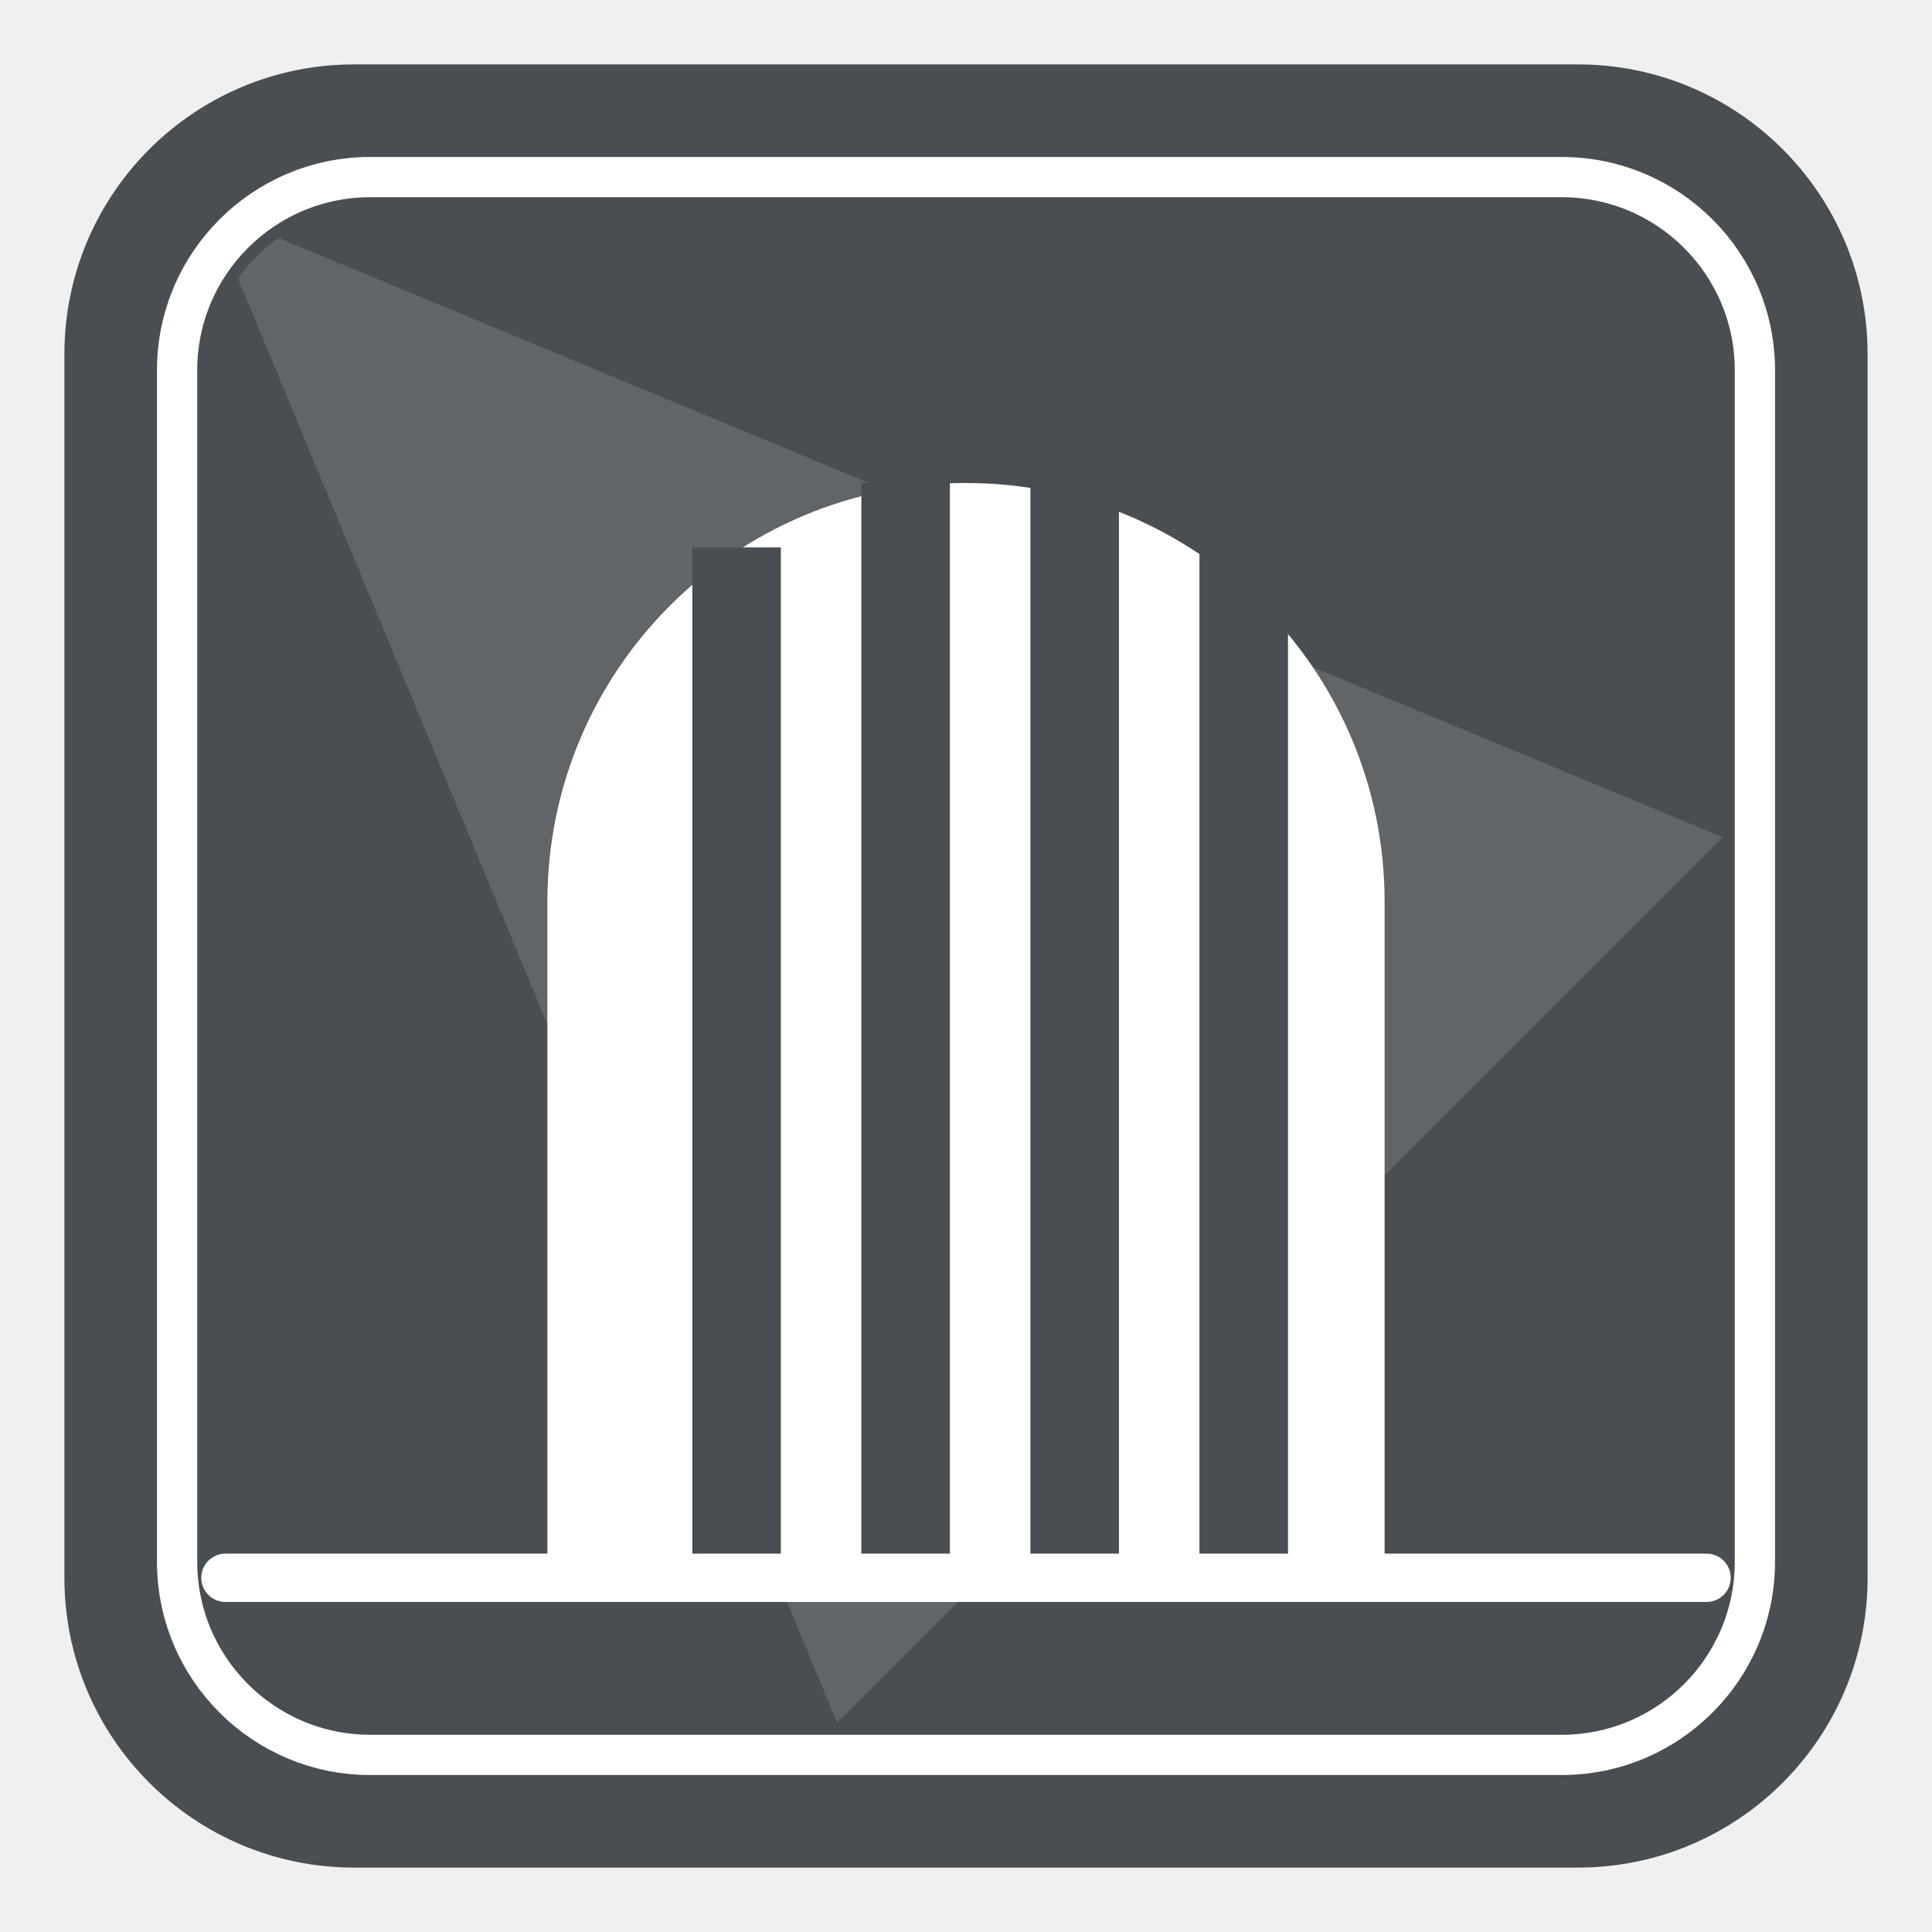
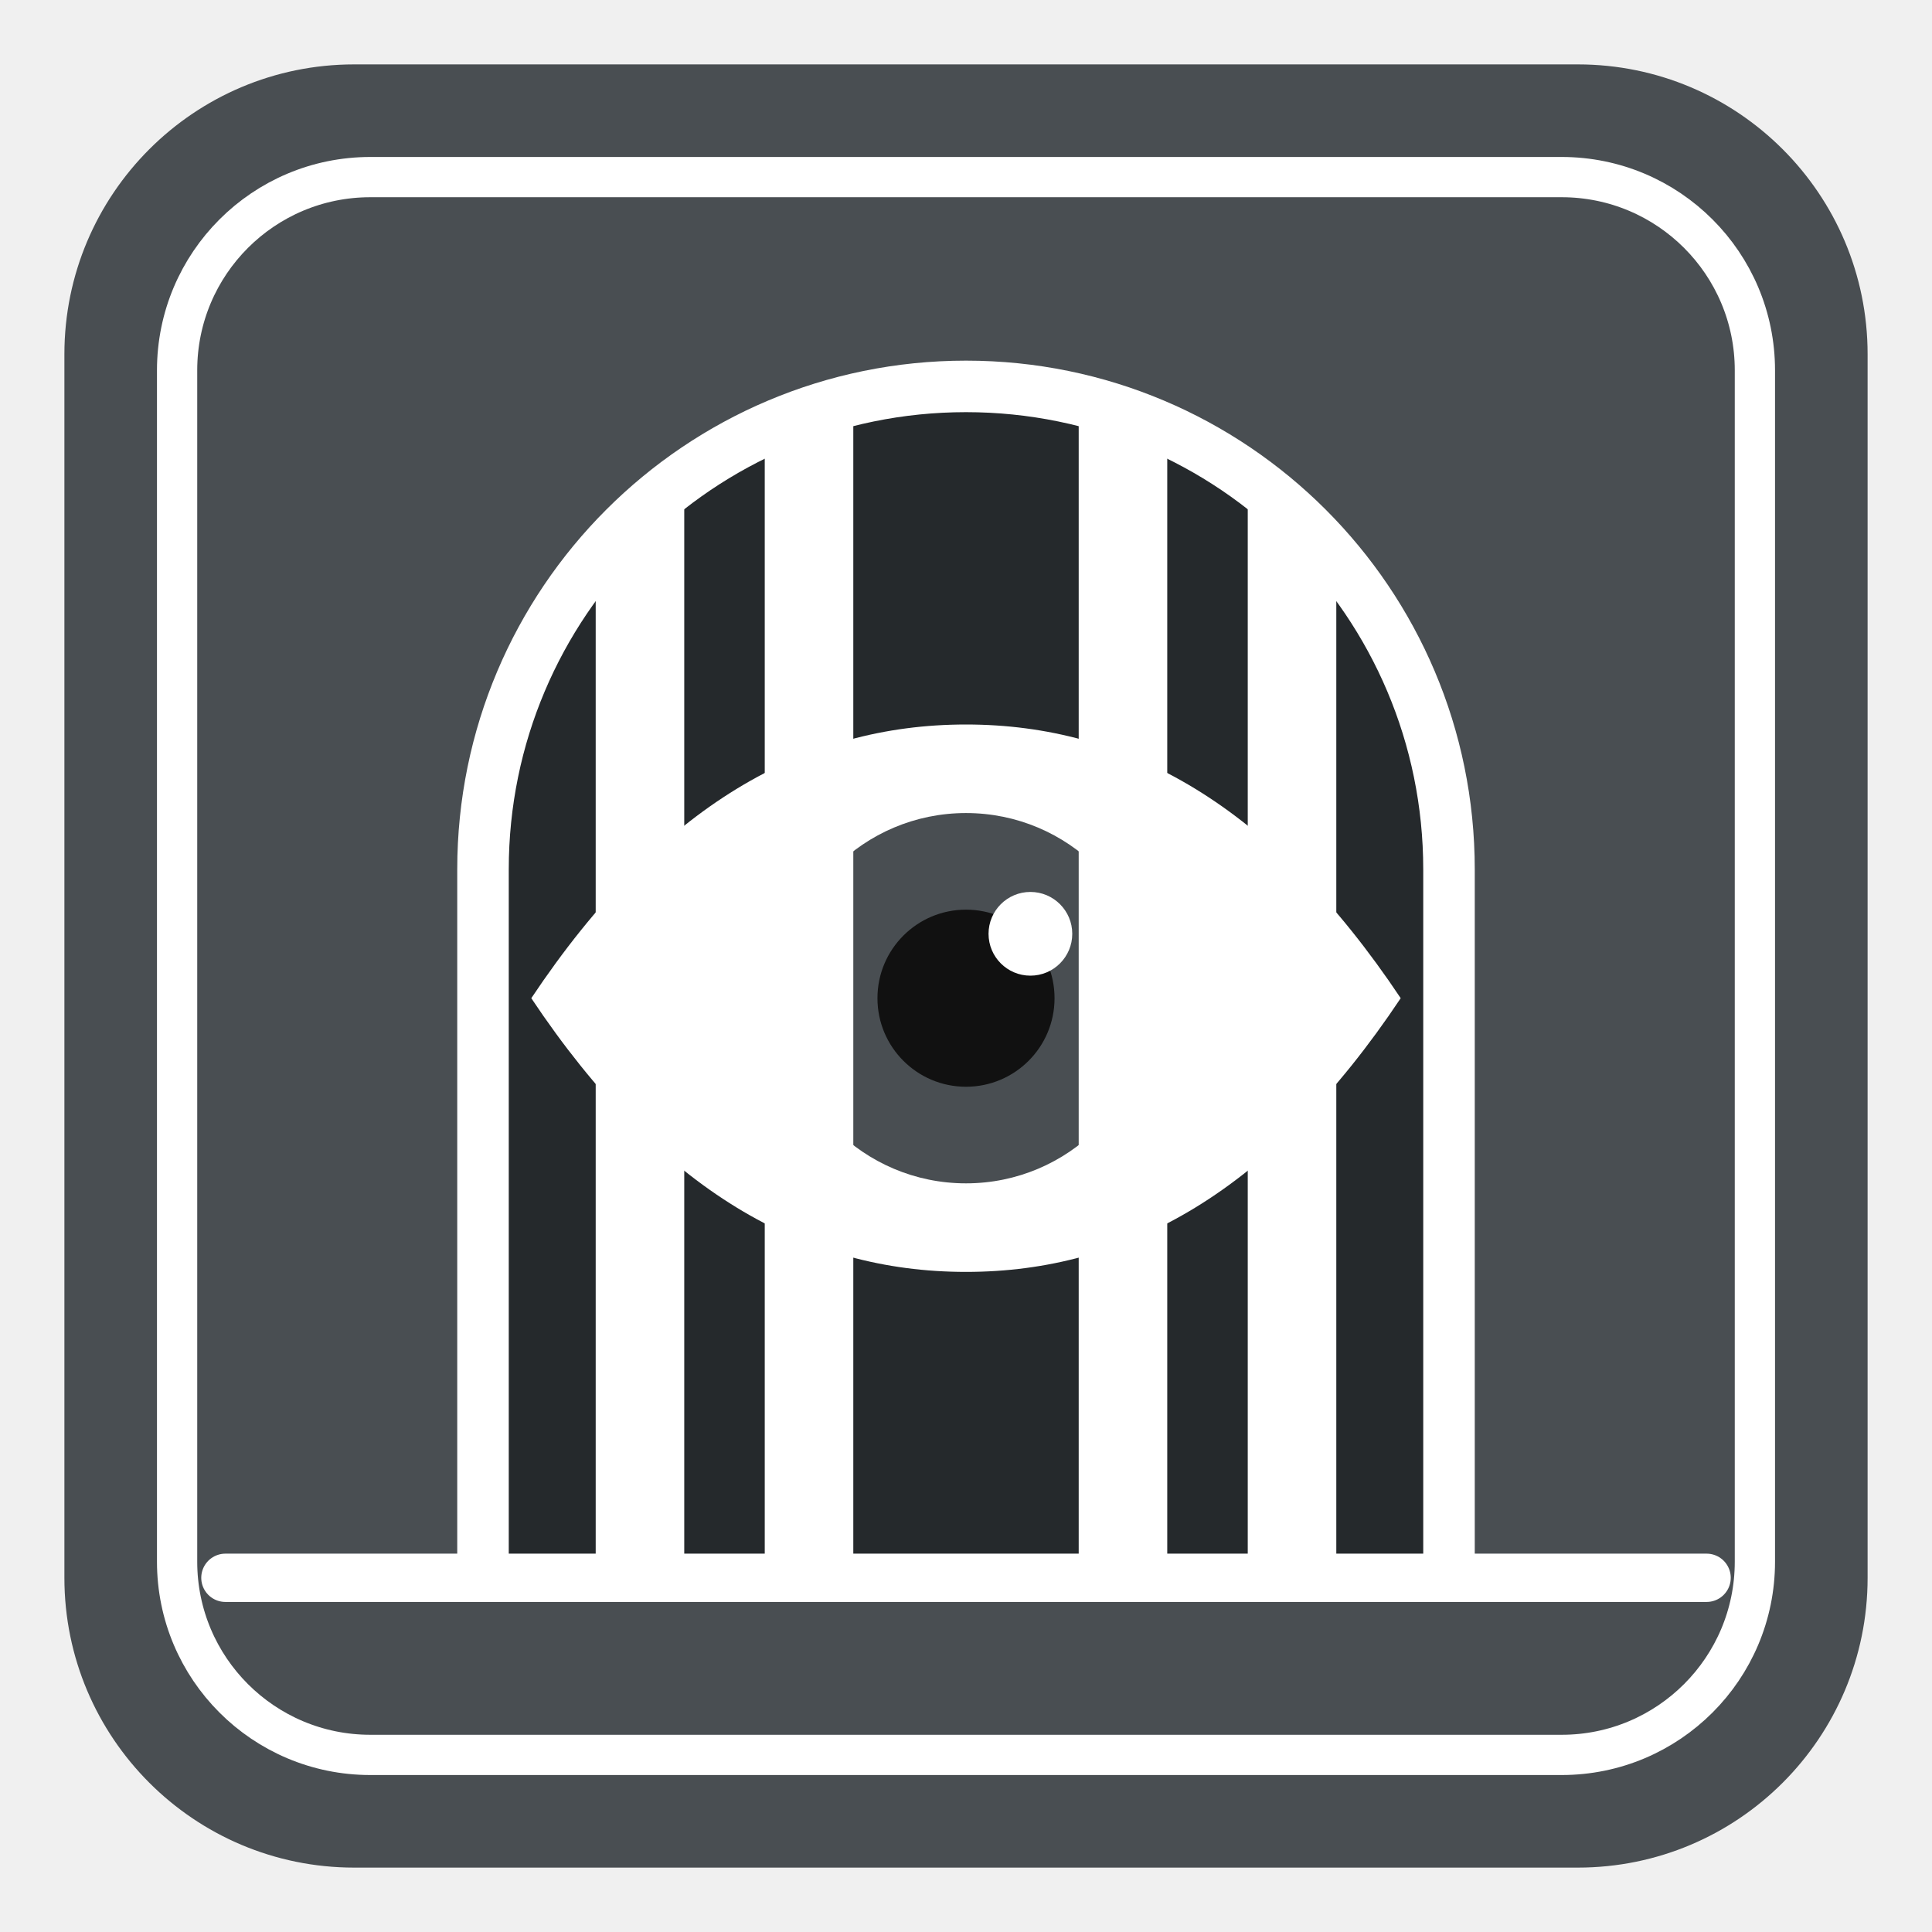
- <svg xmlns="http://www.w3.org/2000/svg" viewBox="0 0 120 120" role="img" aria-label="Fenêtre à barreaux éclairée par un projecteur : la déviance et le contrôle social">
+ <svg xmlns="http://www.w3.org/2000/svg" viewBox="0 0 120 120" role="img" aria-label="Un oeil qui observe derrière des barreaux : la déviance et le contrôle social">
  <rect x="4" y="4" width="112" height="112" rx="18" fill="#494e52" />
  <rect x="11" y="11" width="98" height="98" rx="12" fill="none" stroke="#fff" stroke-width="2.5" />
  <defs>
-     <clipPath id="cadre">
-       <rect x="13" y="13" width="94" height="94" rx="10" />
+     <clipPath id="arche">
+       <path d="M30 98V54a30 30 0 0 1 60 0V98z" />
    </clipPath>
  </defs>
-   <path d="M13 13L107 52L52 107z" fill="#fff" opacity="0.13" clip-path="url(#cadre)" />
-   <path d="M34 98V56a26 26 0 0 1 52 0v42z" fill="#fff" />
-   <g fill="#494e52">
-     <rect x="43" y="34" width="5.500" height="64" />
-     <rect x="53.500" y="30" width="5.500" height="68" />
-     <rect x="64" y="30" width="5.500" height="68" />
-     <rect x="74.500" y="34" width="5.500" height="64" />
+   <path d="M30 98V54a30 30 0 0 1 60 0V98z" fill="#25292c" />
+   <path d="M33 62c8-12 17-17 27-17s19 5 27 17c-8 12-17 17-27 17S41 74 33 62z" fill="#fff" />
+   <circle cx="60" cy="62" r="11.500" fill="#494e52" />
+   <circle cx="60" cy="62" r="5.500" fill="#111" />
+   <circle cx="64" cy="58" r="2.600" fill="#fff" />
+   <g clip-path="url(#arche)" fill="#fff">
+     <rect x="37" y="20" width="5.500" height="80" />
+     <rect x="47.500" y="20" width="5.500" height="80" />
+     <rect x="67" y="20" width="5.500" height="80" />
+     <rect x="77.500" y="20" width="5.500" height="80" />
  </g>
+   <path d="M30 98V54a30 30 0 0 1 60 0V98" fill="none" stroke="#fff" stroke-width="3.200" stroke-linejoin="round" />
  <path d="M14 98h92" stroke="#fff" stroke-width="3" stroke-linecap="round" />
</svg>
